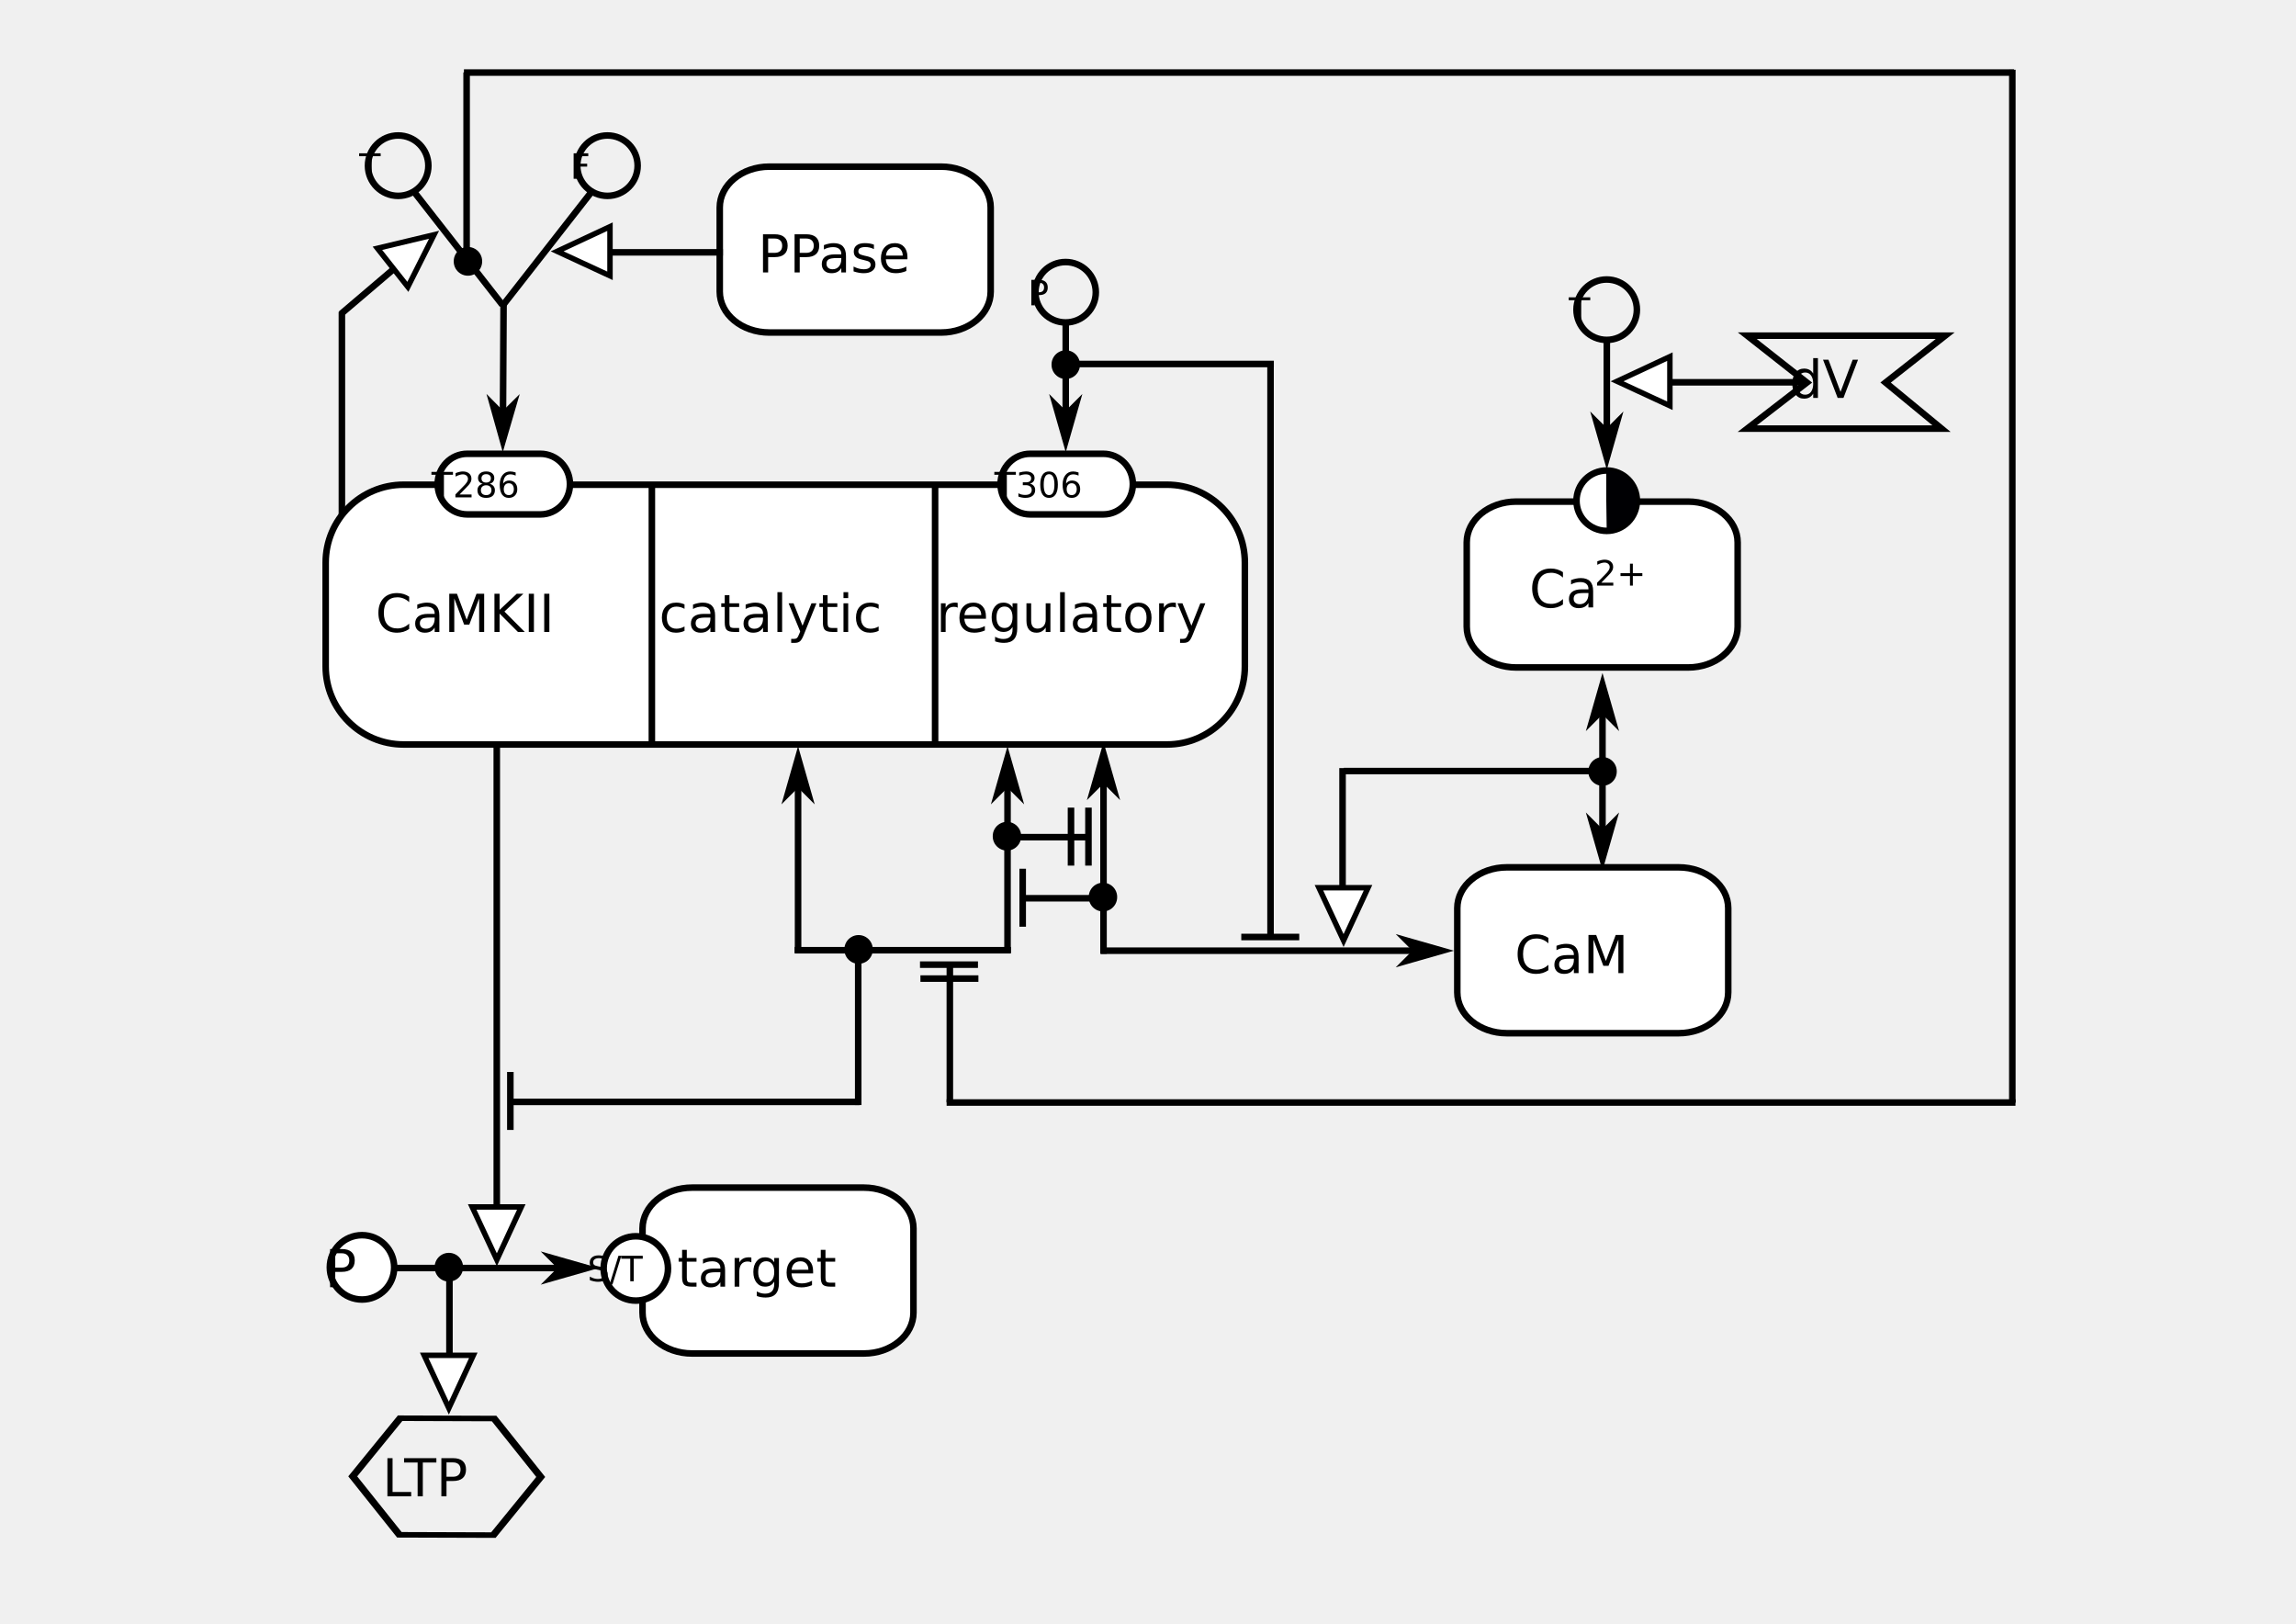
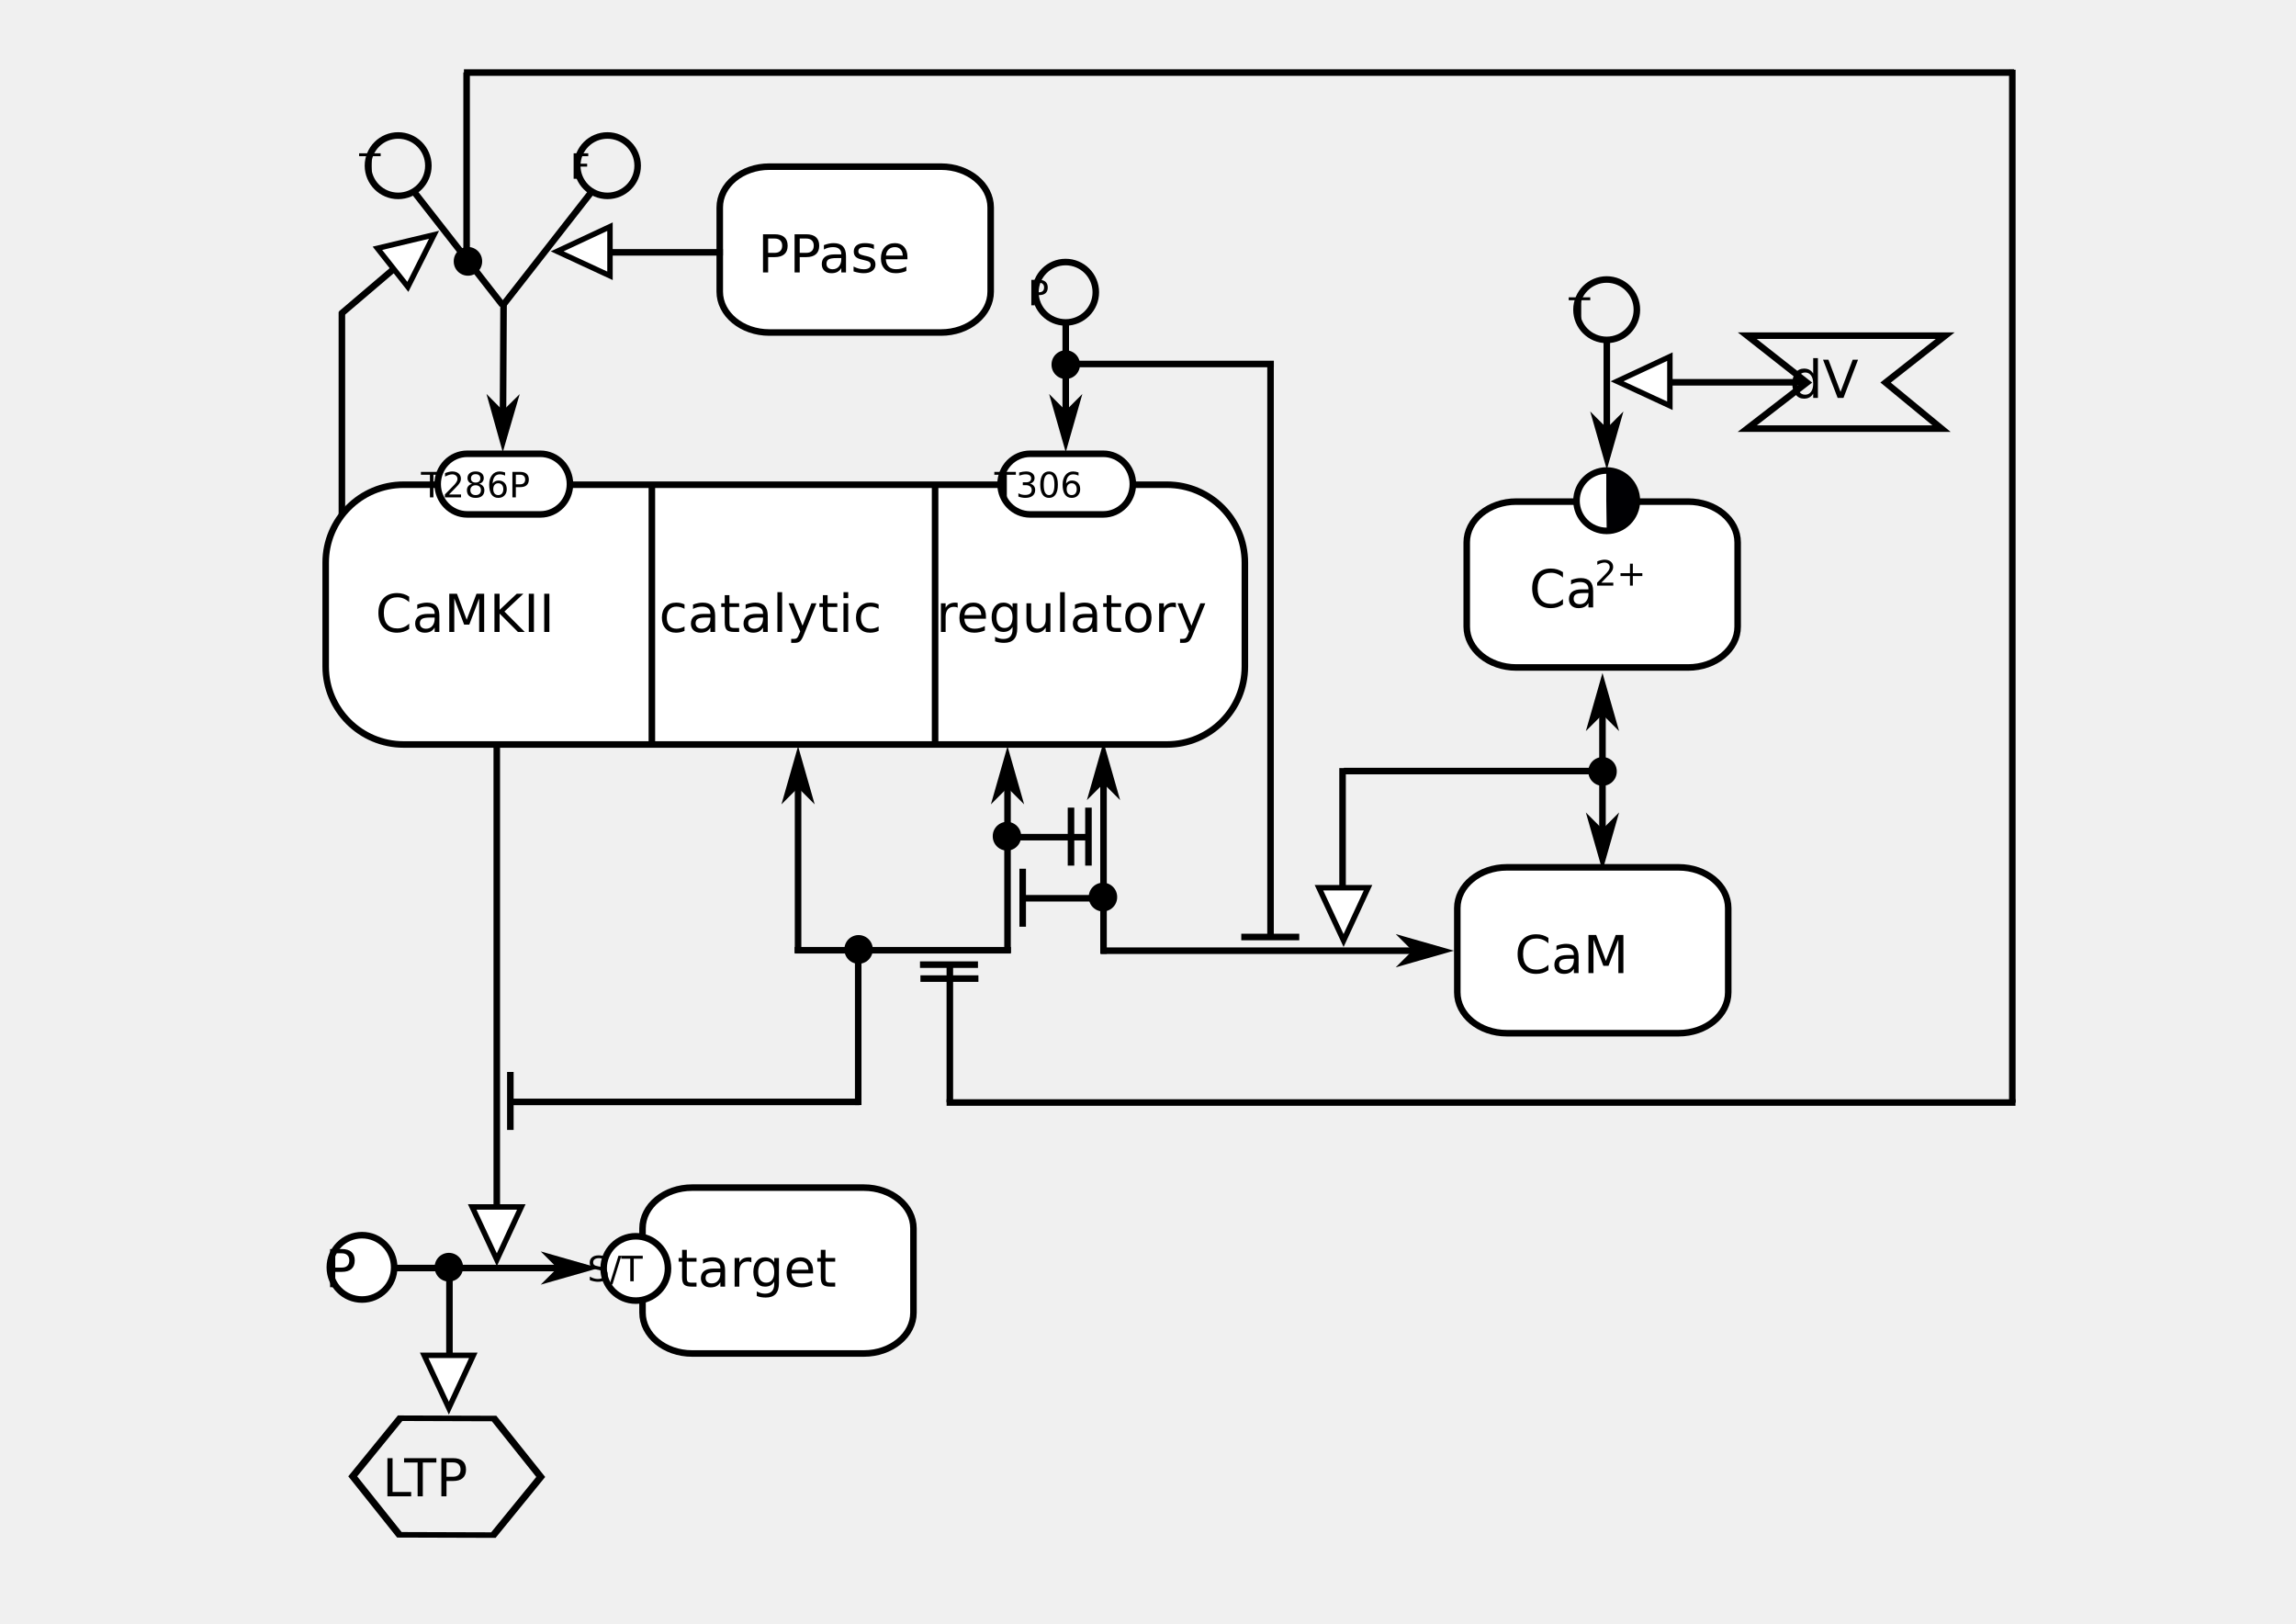
<svg xmlns="http://www.w3.org/2000/svg" width="1052.362" height="744.094" id="svg2" version="1.0">
  <defs id="defs4">
    <marker orient="auto" refY="0.0" refX="0.0" id="Arrow1Send" style="overflow:visible;">
      <path id="path3269" d="M 0.0,0.0 L 5.0,-5.0 L -12.5,0.0 L 5.0,5.0 L 0.0,0.0 z " style="fill-rule:evenodd;stroke:#000000;stroke-width:1.0pt;marker-start:none;" transform="scale(0.2) rotate(180) translate(6,0)" />
    </marker>
    <marker orient="auto" refY="0.0" refX="0.0" id="Arrow1Mstart" style="overflow:visible">
      <path id="path3229" d="M 0.0,0.0 L 5.0,-5.0 L -12.5,0.0 L 5.0,5.0 L 0.0,0.0 z " style="fill-rule:evenodd;stroke:#000000;stroke-width:1.0pt;marker-start:none" transform="scale(0.4) translate(10,0)" />
    </marker>
    <marker orient="auto" refY="0.0" refX="0.0" id="Arrow1Mend" style="overflow:visible;">
      <path id="path2972" d="M 0.0,0.0 L 5.0,-5.0 L -12.5,0.0 L 5.0,5.0 L 0.0,0.0 z " style="fill-rule:evenodd;stroke:#000000;stroke-width:1.0pt;marker-start:none;" transform="scale(0.4) rotate(180) translate(10,0)" />
    </marker>
    <marker orient="auto" refY="0.0" refX="0.0" id="Arrow1Lend" style="overflow:visible;">
      <path id="path2978" d="M 0.0,0.0 L 5.0,-5.0 L -12.5,0.0 L 5.0,5.0 L 0.0,0.0 z " style="fill-rule:evenodd;stroke:#000000;stroke-width:1.0pt;marker-start:none;" transform="scale(0.8) rotate(180) translate(12.5,0)" />
    </marker>
  </defs>
  <g id="layer2" style="opacity:1">
    <rect rx="22.714" ry="18.714" y="544.248" x="294.499" height="76.014" width="124.178" id="rect2217" style="opacity:1;fill:#ffffff;fill-opacity:1;fill-rule:nonzero;stroke:#000000;stroke-width:3;stroke-miterlimit:4;stroke-dasharray:none;stroke-opacity:1" />
    <text id="text2219" y="589.626" x="356.423" style="font-size:12px;font-style:normal;font-weight:normal;opacity:1;fill:#000000;fill-opacity:1;stroke:none;stroke-width:1px;stroke-linecap:butt;stroke-linejoin:miter;stroke-opacity:1;font-family:Bitstream Vera Sans" xml:space="preserve">
      <tspan id="tspan2221" style="font-size:24px;font-weight:normal;text-align:center;text-anchor:middle" y="589.626" x="356.423">target</tspan>
    </text>
    <rect style="opacity:1;fill:#ffffff;fill-opacity:1;fill-rule:nonzero;stroke:#000000;stroke-width:3;stroke-miterlimit:4;stroke-dasharray:none;stroke-opacity:1" id="rect13329" width="421.303" height="119.045" x="149.274" y="222.127" ry="35.714" rx="35.714" />
    <text xml:space="preserve" style="font-size:12px;font-style:normal;font-weight:normal;opacity:1;fill:#000000;fill-opacity:1;stroke:none;stroke-width:1px;stroke-linecap:butt;stroke-linejoin:miter;stroke-opacity:1;font-family:Bitstream Vera Sans" x="222.662" y="289.6" id="text13331">
      <tspan x="222.662" y="289.6" style="font-size:24px;font-weight:normal;text-align:center;text-anchor:middle" id="tspan13333">CaMKII</tspan>
    </text>
    <path style="opacity:1;fill:#ffffff;fill-opacity:1;fill-rule:nonzero;stroke:#000000;stroke-width:3;stroke-linecap:round;stroke-miterlimit:4;stroke-dasharray:none;stroke-dashoffset:0;stroke-opacity:1" id="path13335" d="M 319.814,267.302 A 14.748,14.748 0 1 1 290.318,267.302 A 14.748,14.748 0 1 1 319.814,267.302 z" transform="translate(-13.64085,313.9848)" />
    <path id="path2235" d="M 734.489,393.077 L 734.489,314.3" style="fill:none;fill-opacity:0.75;fill-rule:evenodd;stroke:#000000;stroke-width:3;stroke-linecap:butt;stroke-linejoin:miter;marker-start:url(#Arrow1Mstart);marker-end:url(#Arrow1Mend);stroke-miterlimit:4;stroke-dasharray:none;stroke-dashoffset:0;stroke-opacity:1" />
    <path id="path3139" d="M 615.358,351.979 L 615.358,414.861" style="fill:none;fill-opacity:0.75;fill-rule:evenodd;stroke:#000000;stroke-width:3;stroke-linecap:butt;stroke-linejoin:miter;stroke-miterlimit:4;stroke-dasharray:none;stroke-dashoffset:0;stroke-opacity:1" />
    <path id="path3141" d="M 615.824,431.017 L 627.039,406.808 L 604.521,406.808 L 615.824,431.017 z" style="fill:#ffffff;fill-opacity:1;fill-rule:evenodd;stroke:#000000;stroke-width:2.492;stroke-linecap:butt;stroke-linejoin:miter;stroke-miterlimit:4;stroke-dasharray:none;stroke-opacity:1" />
    <path style="fill:none;fill-opacity:0.75;fill-rule:evenodd;stroke:#000000;stroke-width:2.998;stroke-linecap:butt;stroke-linejoin:miter;stroke-miterlimit:4;stroke-dasharray:none;stroke-dashoffset:0;stroke-opacity:1" d="M 364.215,435.463 L 463.352,435.463" id="path3145" />
    <text xml:space="preserve" style="font-size:12px;font-style:normal;font-weight:normal;opacity:1;fill:#000000;fill-opacity:1;stroke:none;stroke-width:1px;stroke-linecap:butt;stroke-linejoin:miter;stroke-opacity:1;font-family:Bitstream Vera Sans" x="291.431" y="587.172" id="text3179">
      <tspan x="291.431" y="587.172" style="font-size:16px;font-weight:normal;text-align:center;text-anchor:middle" id="tspan3181">S/T</tspan>
    </text>
    <path id="path12595" d="M 180.164,581.102 L 268.573,581.102" style="opacity:1;fill:none;fill-opacity:0.75;fill-rule:evenodd;stroke:#000000;stroke-width:3;stroke-linecap:butt;stroke-linejoin:miter;marker-end:url(#Arrow1Mend);stroke-miterlimit:4;stroke-dasharray:none;stroke-dashoffset:0;stroke-opacity:1" />
    <path transform="translate(-139.1409,313.4848)" d="M 319.814,267.302 A 14.748,14.748 0 1 1 290.318,267.302 A 14.748,14.748 0 1 1 319.814,267.302 z" id="path2222" style="opacity:1;fill:#ffffff;fill-opacity:1;fill-rule:nonzero;stroke:#000000;stroke-width:3;stroke-linecap:round;stroke-miterlimit:4;stroke-dasharray:none;stroke-dashoffset:0;stroke-opacity:1" />
    <text xml:space="preserve" style="font-size:12px;font-style:normal;font-weight:normal;opacity:1;fill:#000000;fill-opacity:1;stroke:none;stroke-width:1px;stroke-linecap:butt;stroke-linejoin:miter;stroke-opacity:1;font-family:Bitstream Vera Sans" x="165.713" y="589.889" id="text2224">
      <tspan x="165.713" y="589.889" style="font-size:24px;font-weight:normal;text-align:center;text-anchor:middle" id="tspan2226">P</tspan>
    </text>
    <path style="opacity:1;fill:none;fill-opacity:0.75;fill-rule:evenodd;stroke:#000000;stroke-width:3;stroke-linecap:butt;stroke-linejoin:miter;marker-end:url(#Arrow1Mend);stroke-miterlimit:4;stroke-dasharray:none;stroke-dashoffset:0;stroke-opacity:1" d="M 461.793,436.558 L 461.793,347.868" id="path3214" />
    <path style="fill:none;fill-opacity:0.75;fill-rule:evenodd;stroke:#000000;stroke-width:3;stroke-linecap:butt;stroke-linejoin:miter;stroke-miterlimit:4;stroke-dasharray:none;stroke-dashoffset:0;stroke-opacity:1" d="M 582.342,428.759 L 582.342,166.713" id="path3446" />
    <path style="fill:none;fill-opacity:0.75;fill-rule:evenodd;stroke:#000000;stroke-width:3;stroke-linecap:butt;stroke-linejoin:miter;stroke-miterlimit:4;stroke-dasharray:none;stroke-dashoffset:0;stroke-opacity:1" d="M 428.597,341.659 L 428.597,222.541" id="path3245" />
    <path id="path3247" d="M 298.782,340.727 L 298.782,222.527" style="fill:none;fill-opacity:0.75;fill-rule:evenodd;stroke:#000000;stroke-width:3;stroke-linecap:butt;stroke-linejoin:miter;stroke-miterlimit:4;stroke-dasharray:none;stroke-dashoffset:0;stroke-opacity:1" />
    <text id="text3253" y="289.6" x="362.662" style="font-size:12px;font-style:normal;font-weight:normal;opacity:1;fill:#000000;fill-opacity:1;stroke:none;stroke-width:1px;stroke-linecap:butt;stroke-linejoin:miter;stroke-opacity:1;font-family:Bitstream Vera Sans" xml:space="preserve">
      <tspan id="tspan3255" style="font-size:24px;font-weight:normal;text-align:center;text-anchor:middle" y="289.6" x="362.662">catalytic</tspan>
    </text>
    <text xml:space="preserve" style="font-size:12px;font-style:normal;font-weight:normal;opacity:1;fill:#000000;fill-opacity:1;stroke:none;stroke-width:1px;stroke-linecap:butt;stroke-linejoin:miter;stroke-opacity:1;font-family:Bitstream Vera Sans" x="500.662" y="289.6" id="text3261">
      <tspan x="500.662" y="289.6" style="font-size:24px;font-weight:normal;text-align:center;text-anchor:middle" id="tspan3263">regulatory</tspan>
    </text>
    <rect rx="13.559" ry="13.891" y="207.954" x="200.605" height="27.783" width="60.631" id="rect2445" style="opacity:1;fill:#ffffff;fill-opacity:1;fill-rule:nonzero;stroke:#000000;stroke-width:3;stroke-miterlimit:4;stroke-dasharray:none;stroke-opacity:1" />
    <text id="text2447" y="227.927" x="230.662" style="font-size:16px;font-style:normal;font-weight:normal;opacity:1;fill:#000000;fill-opacity:1;stroke:none;stroke-width:1px;stroke-linecap:butt;stroke-linejoin:miter;stroke-opacity:1;font-family:Bitstream Vera Sans" xml:space="preserve">
-       <tspan id="tspan2449" style="font-size:16px;font-weight:normal;text-align:center;text-anchor:middle" y="227.927" x="230.662">T286</tspan>
+       <tspan id="tspan2449" style="font-size:16px;font-weight:normal;text-align:center;text-anchor:middle" y="227.927" x="230.662">T286P</tspan>
    </text>
    <rect style="opacity:1;fill:#ffffff;fill-opacity:1;fill-rule:nonzero;stroke:#000000;stroke-width:3;stroke-miterlimit:4;stroke-dasharray:none;stroke-opacity:1" id="rect2453" width="60.631" height="27.783" x="458.605" y="207.954" ry="13.891" rx="13.559" />
    <text xml:space="preserve" style="font-size:16px;font-style:normal;font-weight:normal;opacity:1;fill:#000000;fill-opacity:1;stroke:none;stroke-width:1px;stroke-linecap:butt;stroke-linejoin:miter;stroke-opacity:1;font-family:Bitstream Vera Sans" x="488.662" y="227.927" id="text2455">
      <tspan x="488.662" y="227.927" style="font-size:16px;font-weight:normal;text-align:center;text-anchor:middle" id="tspan2457">T306</tspan>
    </text>
    <path style="fill:none;fill-opacity:0.75;fill-rule:evenodd;stroke:#000000;stroke-width:3;stroke-linecap:butt;stroke-linejoin:miter;marker-end:url(#Arrow1Mend);stroke-miterlimit:4;stroke-dasharray:none;stroke-opacity:1" d="M 488.479,147.837 L 488.479,201.304" id="path2461" />
    <path style="opacity:1;fill:#000000;fill-opacity:1;fill-rule:nonzero;stroke:#000000;stroke-width:3;stroke-miterlimit:4;stroke-dasharray:none;stroke-dashoffset:0;stroke-opacity:1" id="path4582" d="M 493.498,117.101 A 5.019,5.019 0 1 1 483.461,117.101 A 5.019,5.019 0 1 1 493.498,117.101 z" transform="translate(0,50)" />
    <text id="text4584" y="139.927" x="488.662" style="font-size:16px;font-style:normal;font-weight:normal;opacity:1;fill:#000000;fill-opacity:1;stroke:none;stroke-width:1px;stroke-linecap:butt;stroke-linejoin:miter;stroke-opacity:1;font-family:Bitstream Vera Sans" xml:space="preserve">
      <tspan id="tspan4586" style="font-size:16px;font-weight:normal;text-align:center;text-anchor:middle" y="139.927" x="488.662">P</tspan>
    </text>
    <path style="opacity:1;fill:none;fill-opacity:1;fill-rule:nonzero;stroke:#000000;stroke-width:3;stroke-miterlimit:4;stroke-dasharray:none;stroke-dashoffset:0;stroke-opacity:1" id="path4588" d="M 501.077,171.925 A 13.84,13.84 0 1 1 473.397,171.925 A 13.84,13.84 0 1 1 501.077,171.925 z" transform="translate(1.182901,-38)" />
    <rect style="opacity:1;fill:#ffffff;fill-opacity:1;fill-rule:nonzero;stroke:#000000;stroke-width:3;stroke-miterlimit:4;stroke-dasharray:none;stroke-opacity:1" id="rect4590" width="124.178" height="76.014" x="667.945" y="397.473" ry="18.714" rx="22.714" />
    <text xml:space="preserve" style="font-size:12px;font-style:normal;font-weight:normal;opacity:1;fill:#000000;fill-opacity:1;stroke:none;stroke-width:1px;stroke-linecap:butt;stroke-linejoin:miter;stroke-opacity:1;font-family:Bitstream Vera Sans" x="729.87" y="445.962" id="text4592">
      <tspan x="729.87" y="445.962" style="font-size:24px;font-weight:normal;text-align:center;text-anchor:middle" id="tspan4594">CaM</tspan>
    </text>
    <rect rx="22.714" ry="18.714" y="229.867" x="672.267" height="76.014" width="124.178" id="rect4596" style="opacity:1;fill:#ffffff;fill-opacity:1;fill-rule:nonzero;stroke:#000000;stroke-width:3;stroke-miterlimit:4;stroke-dasharray:none;stroke-opacity:1" />
    <text id="text4598" y="278.356" x="726.192" style="font-size:12px;font-style:normal;font-weight:normal;opacity:1;fill:#000000;fill-opacity:1;stroke:none;stroke-width:1px;stroke-linecap:butt;stroke-linejoin:miter;stroke-opacity:1;font-family:Bitstream Vera Sans" xml:space="preserve">
      <tspan id="tspan4600" style="font-size:24px;font-weight:normal;text-align:center;text-anchor:middle" y="278.356" x="726.192">Ca</tspan>
    </text>
    <rect style="opacity:1;fill:#ffffff;fill-opacity:1;fill-rule:nonzero;stroke:#000000;stroke-width:3;stroke-miterlimit:4;stroke-dasharray:none;stroke-opacity:1" id="rect4602" width="124.178" height="76.014" x="329.894" y="76.368" ry="18.714" rx="22.714" />
    <text xml:space="preserve" style="font-size:12px;font-style:normal;font-weight:normal;opacity:1;fill:#000000;fill-opacity:1;stroke:none;stroke-width:1px;stroke-linecap:butt;stroke-linejoin:miter;stroke-opacity:1;font-family:Bitstream Vera Sans" x="391.819" y="124.858" id="text4604">
      <tspan x="391.819" y="124.858" style="font-size:24px;font-weight:normal;text-align:center;text-anchor:middle" id="tspan4606">PPase</tspan>
    </text>
    <path id="path4608" d="M 505.793,437.102 L 505.793,345.937" style="opacity:1;fill:none;fill-opacity:0.75;fill-rule:evenodd;stroke:#000000;stroke-width:3;stroke-linecap:butt;stroke-linejoin:miter;marker-end:url(#Arrow1Mend);stroke-miterlimit:4;stroke-dasharray:none;stroke-dashoffset:0;stroke-opacity:1" />
    <path d="M 493.498,117.101 A 5.019,5.019 0 1 1 483.461,117.101 A 5.019,5.019 0 1 1 493.498,117.101 z" id="path4610" style="opacity:1;fill:#000000;fill-opacity:1;fill-rule:nonzero;stroke:#000000;stroke-width:3;stroke-miterlimit:4;stroke-dasharray:none;stroke-dashoffset:0;stroke-opacity:1" transform="translate(-26.94632,266.1074)" />
    <path transform="translate(17.05368,294)" style="opacity:1;fill:#000000;fill-opacity:1;fill-rule:nonzero;stroke:#000000;stroke-width:3;stroke-miterlimit:4;stroke-dasharray:none;stroke-dashoffset:0;stroke-opacity:1" id="path4612" d="M 493.498,117.101 A 5.019,5.019 0 1 1 483.461,117.101 A 5.019,5.019 0 1 1 493.498,117.101 z" />
    <path style="fill:none;fill-opacity:0.75;fill-rule:evenodd;stroke:#000000;stroke-width:3;stroke-linecap:butt;stroke-linejoin:miter;stroke-miterlimit:4;stroke-dasharray:none;stroke-dashoffset:0;stroke-opacity:1" d="M 468.986,411.643 L 506.889,411.643" id="path4614" />
    <path id="path4616" d="M 468.749,424.687 L 468.749,398.113 L 468.749,424.687 z" style="fill:#ffffff;fill-opacity:1;fill-rule:evenodd;stroke:#000000;stroke-width:3;stroke-linecap:butt;stroke-linejoin:miter;stroke-miterlimit:4;stroke-dasharray:none;stroke-opacity:1" />
    <path id="path4618" d="M 498.652,383.643 L 460.749,383.643" style="fill:none;fill-opacity:0.75;fill-rule:evenodd;stroke:#000000;stroke-width:3;stroke-linecap:butt;stroke-linejoin:miter;stroke-miterlimit:4;stroke-dasharray:none;stroke-dashoffset:0;stroke-opacity:1" />
    <path style="fill:#ffffff;fill-opacity:1;fill-rule:evenodd;stroke:#000000;stroke-width:3;stroke-linecap:butt;stroke-linejoin:miter;stroke-miterlimit:4;stroke-dasharray:none;stroke-opacity:1" d="M 498.889,396.687 L 498.889,370.113 L 498.889,396.687 z" id="path4620" />
    <path id="path4622" d="M 490.889,396.687 L 490.889,370.113 L 490.889,396.687 z" style="fill:#ffffff;fill-opacity:1;fill-rule:evenodd;stroke:#000000;stroke-width:3;stroke-linecap:butt;stroke-linejoin:miter;stroke-miterlimit:4;stroke-dasharray:none;stroke-opacity:1" />
    <path id="path4624" d="M 365.793,436.558 L 365.793,347.868" style="opacity:1;fill:none;fill-opacity:0.75;fill-rule:evenodd;stroke:#000000;stroke-width:3;stroke-linecap:butt;stroke-linejoin:miter;marker-end:url(#Arrow1Mend);stroke-miterlimit:4;stroke-dasharray:none;stroke-dashoffset:0;stroke-opacity:1" />
    <path style="opacity:1;fill:none;fill-opacity:0.75;fill-rule:evenodd;stroke:#000000;stroke-width:3;stroke-linecap:butt;stroke-linejoin:miter;marker-end:url(#Arrow1Mend);stroke-miterlimit:4;stroke-dasharray:none;stroke-dashoffset:0;stroke-opacity:1" d="M 504.57,435.678 L 660.483,435.678" id="path4626" />
    <path style="fill:none;fill-opacity:0.75;fill-rule:evenodd;stroke:#000000;stroke-width:3;stroke-linecap:butt;stroke-linejoin:miter;stroke-miterlimit:4;stroke-dasharray:none;stroke-dashoffset:0;stroke-opacity:1" d="M 487.613,166.805 L 583.864,166.805" id="path4628" />
    <path style="fill:#ffffff;fill-opacity:1;fill-rule:evenodd;stroke:#000000;stroke-width:3;stroke-linecap:butt;stroke-linejoin:miter;stroke-miterlimit:4;stroke-dasharray:none;stroke-opacity:1" d="M 568.933,429.4 L 595.507,429.4 L 568.933,429.4 z" id="path4630" />
    <path d="M 493.498,117.101 A 5.019,5.019 0 1 1 483.461,117.101 A 5.019,5.019 0 1 1 493.498,117.101 z" id="path4632" style="opacity:1;fill:#000000;fill-opacity:1;fill-rule:nonzero;stroke:#000000;stroke-width:3;stroke-miterlimit:4;stroke-dasharray:none;stroke-dashoffset:0;stroke-opacity:1" transform="translate(246.0434,236.4252)" />
    <text xml:space="preserve" style="font-size:12px;font-style:normal;font-weight:normal;opacity:1;fill:#000000;fill-opacity:1;stroke:none;stroke-width:1px;stroke-linecap:butt;stroke-linejoin:miter;stroke-opacity:1;font-family:Bitstream Vera Sans" x="752.192" y="268.356" id="text4634">
      <tspan x="752.192" y="268.356" style="font-size:16px;font-weight:normal;text-align:center;text-anchor:middle" id="tspan4636">2+</tspan>
    </text>
    <path transform="translate(249.1829,57.52684)" d="M 501.077,171.925 A 13.84,13.84 0 1 1 473.397,171.925 A 13.84,13.84 0 1 1 501.077,171.925 z" id="path4638" style="opacity:1;fill:#ffffff;fill-opacity:1;fill-rule:nonzero;stroke:#000000;stroke-width:3;stroke-miterlimit:4;stroke-dasharray:none;stroke-dashoffset:0;stroke-opacity:1" />
    <path style="opacity:1;fill:#000003;fill-opacity:1;fill-rule:nonzero;stroke:none;stroke-width:3;stroke-miterlimit:4;stroke-dasharray:none;stroke-dashoffset:0;stroke-opacity:1" id="path4640" d="M 501.077,171.925 A 13.84,13.84 0 0 1 473.398,172.118 L 487.237,171.925 z" transform="matrix(0,-1,1,0,564.3066,716.556)" />
    <path id="path4642" d="M 736.479,155.837 L 736.479,209.304" style="fill:none;fill-opacity:0.75;fill-rule:evenodd;stroke:#000000;stroke-width:3;stroke-linecap:butt;stroke-linejoin:miter;marker-end:url(#Arrow1Mend);stroke-miterlimit:4;stroke-dasharray:none;stroke-opacity:1" />
    <text xml:space="preserve" style="font-size:16px;font-style:normal;font-weight:normal;opacity:1;fill:#000000;fill-opacity:1;stroke:none;stroke-width:1px;stroke-linecap:butt;stroke-linejoin:miter;stroke-opacity:1;font-family:Bitstream Vera Sans" x="736.662" y="147.927" id="text4646">
      <tspan x="736.662" y="147.927" style="font-size:16px;font-weight:normal;text-align:center;text-anchor:middle" id="tspan4648">T</tspan>
    </text>
    <path transform="translate(249.1829,-30)" d="M 501.077,171.925 A 13.84,13.84 0 1 1 473.397,171.925 A 13.84,13.84 0 1 1 501.077,171.925 z" id="path4650" style="opacity:1;fill:none;fill-opacity:1;fill-rule:nonzero;stroke:#000000;stroke-width:3;stroke-miterlimit:4;stroke-dasharray:none;stroke-dashoffset:0;stroke-opacity:1" />
    <path style="fill:none;fill-opacity:0.75;fill-rule:evenodd;stroke:#000000;stroke-width:3;stroke-linecap:butt;stroke-linejoin:miter;stroke-miterlimit:4;stroke-dasharray:none;stroke-dashoffset:0;stroke-opacity:1" d="M 733.351,353.353 L 615.953,353.353" id="path4652" />
    <path style="fill:none;fill-opacity:0.75;fill-rule:evenodd;stroke:#000000;stroke-width:3;stroke-linecap:butt;stroke-linejoin:miter;stroke-miterlimit:4;stroke-dasharray:none;stroke-opacity:1" d="M 800.84,153.818 L 891.579,153.818 L 864.256,175.312 L 889.893,196.429 L 800.84,196.429 L 828.163,175.312 L 800.84,153.818 z" id="path4656" />
    <path style="fill:none;fill-opacity:0.75;fill-rule:evenodd;stroke:#000000;stroke-width:3;stroke-linecap:butt;stroke-linejoin:miter;stroke-miterlimit:4;stroke-dasharray:none;stroke-dashoffset:0;stroke-opacity:1" d="M 826.302,175.195 L 763.419,175.195" id="path4668" />
    <path style="fill:#ffffff;fill-opacity:1;fill-rule:evenodd;stroke:#000000;stroke-width:2.492;stroke-linecap:butt;stroke-linejoin:miter;stroke-miterlimit:4;stroke-dasharray:none;stroke-opacity:1" d="M 741.177,174.732 L 765.386,185.947 L 765.386,163.429 L 741.177,174.732 z" id="path4670" />
    <text xml:space="preserve" style="font-size:12px;font-style:normal;font-weight:normal;opacity:1;fill:#000000;fill-opacity:1;stroke:none;stroke-width:1px;stroke-linecap:butt;stroke-linejoin:miter;stroke-opacity:1;font-family:Bitstream Vera Sans" x="845.53" y="182.349" id="text4672">
      <tspan x="845.53" y="182.349" style="font-size:24px;font-weight:normal;text-align:center;text-anchor:middle" id="tspan4674">dV</tspan>
    </text>
    <path id="path4676" d="M 230.814,138.804 L 230.479,201.304" style="fill:none;fill-opacity:0.75;fill-rule:evenodd;stroke:#000000;stroke-width:3;stroke-linecap:butt;stroke-linejoin:miter;marker-end:url(#Arrow1Mend);stroke-miterlimit:4;stroke-dasharray:none;stroke-opacity:1" />
    <path d="M 493.498,117.101 A 5.019,5.019 0 1 1 483.461,117.101 A 5.019,5.019 0 1 1 493.498,117.101 z" id="path4678" style="opacity:1;fill:#000000;fill-opacity:1;fill-rule:nonzero;stroke:#000000;stroke-width:3;stroke-miterlimit:4;stroke-dasharray:none;stroke-dashoffset:0;stroke-opacity:1" transform="translate(-274,2.6617)" />
    <text id="text4686" y="81.927" x="278.662" style="font-size:16px;font-style:normal;font-weight:normal;opacity:1;fill:#000000;fill-opacity:1;stroke:none;stroke-width:1px;stroke-linecap:butt;stroke-linejoin:miter;stroke-opacity:1;font-family:Bitstream Vera Sans" xml:space="preserve">
      <tspan id="tspan4688" style="font-size:16px;font-weight:normal;text-align:center;text-anchor:middle" y="81.927" x="278.662">F</tspan>
    </text>
    <path style="opacity:1;fill:none;fill-opacity:1;fill-rule:nonzero;stroke:#000000;stroke-width:3;stroke-miterlimit:4;stroke-dasharray:none;stroke-dashoffset:0;stroke-opacity:1" id="path4690" d="M 501.077,171.925 A 13.84,13.84 0 1 1 473.397,171.925 A 13.84,13.84 0 1 1 501.077,171.925 z" transform="translate(-208.8171,-96)" />
    <path id="path4692" d="M 230.659,139.704 L 271.706,87.176" style="fill:none;fill-opacity:0.75;fill-rule:evenodd;stroke:#000000;stroke-width:3;stroke-linecap:butt;stroke-linejoin:miter;stroke-miterlimit:4;stroke-dasharray:none;stroke-dashoffset:0;stroke-opacity:1" />
    <text xml:space="preserve" style="font-size:16px;font-style:normal;font-weight:normal;opacity:1;fill:#000000;fill-opacity:1;stroke:none;stroke-width:1px;stroke-linecap:butt;stroke-linejoin:miter;stroke-opacity:1;font-family:Bitstream Vera Sans" x="182.245" y="81.927" id="text4694">
      <tspan x="182.245" y="81.927" style="font-size:16px;font-weight:normal;text-align:center;text-anchor:middle" id="tspan4696">T</tspan>
    </text>
    <path transform="matrix(-1,0,0,1,669.7361,-96)" d="M 501.077,171.925 A 13.84,13.84 0 1 1 473.397,171.925 A 13.84,13.84 0 1 1 501.077,171.925 z" id="path4698" style="opacity:1;fill:none;fill-opacity:1;fill-rule:nonzero;stroke:#000000;stroke-width:3;stroke-miterlimit:4;stroke-dasharray:none;stroke-dashoffset:0;stroke-opacity:1" />
    <path style="fill:none;fill-opacity:0.75;fill-rule:evenodd;stroke:#000000;stroke-width:3;stroke-linecap:butt;stroke-linejoin:miter;stroke-miterlimit:4;stroke-dasharray:none;stroke-dashoffset:0;stroke-opacity:1" d="M 230.26,139.704 L 189.213,87.176" id="path4700" />
    <path id="path4702" d="M 331.344,115.641 L 277.403,115.641" style="fill:none;fill-opacity:0.75;fill-rule:evenodd;stroke:#000000;stroke-width:3;stroke-linecap:butt;stroke-linejoin:miter;stroke-miterlimit:4;stroke-dasharray:none;stroke-dashoffset:0;stroke-opacity:1" />
    <path id="path4704" d="M 255.375,115.178 L 279.584,126.393 L 279.584,103.875 L 255.375,115.178 z" style="fill:#ffffff;fill-opacity:1;fill-rule:evenodd;stroke:#000000;stroke-width:2.492;stroke-linecap:butt;stroke-linejoin:miter;stroke-miterlimit:4;stroke-dasharray:none;stroke-opacity:1" />
    <path style="fill:none;fill-opacity:0.75;fill-rule:evenodd;stroke:#000000;stroke-width:3;stroke-linecap:butt;stroke-linejoin:miter;stroke-miterlimit:4;stroke-dasharray:none;stroke-dashoffset:0;stroke-opacity:1" d="M 156.218,143.917 L 197.283,108.941" id="path4706" />
    <path style="fill:#ffffff;fill-opacity:1;fill-rule:evenodd;stroke:#000000;stroke-width:2.492;stroke-linecap:butt;stroke-linejoin:miter;stroke-miterlimit:4;stroke-dasharray:none;stroke-opacity:1" d="M 198.939,107.588 L 172.988,113.785 L 186.94,131.46 L 198.939,107.588 z" id="path4708" />
    <path style="fill:none;fill-opacity:0.75;fill-rule:evenodd;stroke:#000000;stroke-width:3;stroke-linecap:butt;stroke-linejoin:miter;stroke-miterlimit:4;stroke-dasharray:none;stroke-dashoffset:0;stroke-opacity:1" d="M 156.707,235.787 L 156.707,142.974" id="path4710" />
    <path id="path4712" d="M 227.693,558.327 L 227.693,340.504" style="fill:none;fill-opacity:0.75;fill-rule:evenodd;stroke:#000000;stroke-width:3;stroke-linecap:butt;stroke-linejoin:miter;stroke-miterlimit:4;stroke-dasharray:none;stroke-dashoffset:0;stroke-opacity:1" />
    <path id="path4714" d="M 421.677,442.069 L 448.251,442.069 L 421.677,442.069 z" style="fill:#ffffff;fill-opacity:1;fill-rule:evenodd;stroke:#000000;stroke-width:3;stroke-linecap:butt;stroke-linejoin:miter;stroke-miterlimit:4;stroke-dasharray:none;stroke-opacity:1" />
    <path d="M 493.498,117.101 A 5.019,5.019 0 1 1 483.461,117.101 A 5.019,5.019 0 1 1 493.498,117.101 z" id="path4716" style="opacity:1;fill:#000000;fill-opacity:1;fill-rule:nonzero;stroke:#000000;stroke-width:3;stroke-miterlimit:4;stroke-dasharray:none;stroke-dashoffset:0;stroke-opacity:1" transform="translate(-94.94632,318)" />
    <path style="fill:none;fill-opacity:0.75;fill-rule:evenodd;stroke:#000000;stroke-width:3;stroke-linecap:butt;stroke-linejoin:miter;stroke-miterlimit:4;stroke-dasharray:none;stroke-dashoffset:0;stroke-opacity:1" d="M 435.357,442.314 L 435.357,505.197" id="path4718" />
    <path id="path4720" d="M 923.789,505.25 L 433.879,505.25" style="fill:none;fill-opacity:0.75;fill-rule:evenodd;stroke:#000000;stroke-width:3;stroke-linecap:butt;stroke-linejoin:miter;stroke-miterlimit:4;stroke-dasharray:none;stroke-dashoffset:0;stroke-opacity:1" />
    <path id="path4722" d="M 922.342,505.345 L 922.342,31.951" style="fill:none;fill-opacity:0.75;fill-rule:evenodd;stroke:#000000;stroke-width:3;stroke-linecap:butt;stroke-linejoin:miter;stroke-miterlimit:4;stroke-dasharray:none;stroke-dashoffset:0;stroke-opacity:1" />
    <path style="fill:none;fill-opacity:0.75;fill-rule:evenodd;stroke:#000000;stroke-width:3;stroke-linecap:butt;stroke-linejoin:miter;stroke-miterlimit:4;stroke-dasharray:none;stroke-dashoffset:0;stroke-opacity:1" d="M 923.112,33.25 L 212.644,33.25" id="path4724" />
    <path style="fill:none;fill-opacity:0.75;fill-rule:evenodd;stroke:#000000;stroke-width:3;stroke-linecap:butt;stroke-linejoin:miter;stroke-miterlimit:4;stroke-dasharray:none;stroke-dashoffset:0;stroke-opacity:1" d="M 213.869,33.193 L 213.869,115.947" id="path4726" />
    <path id="path4728" d="M 393.357,436.795 L 393.357,506.422" style="fill:none;fill-opacity:0.75;fill-rule:evenodd;stroke:#000000;stroke-width:3;stroke-linecap:butt;stroke-linejoin:miter;stroke-miterlimit:4;stroke-dasharray:none;stroke-dashoffset:0;stroke-opacity:1" />
    <path id="path4730" d="M 393.957,504.969 L 234.574,504.969" style="fill:none;fill-opacity:0.75;fill-rule:evenodd;stroke:#000000;stroke-width:3;stroke-linecap:butt;stroke-linejoin:miter;stroke-miterlimit:4;stroke-dasharray:none;stroke-dashoffset:0;stroke-opacity:1" />
    <path id="path4732" d="M 233.919,517.816 L 233.919,491.242 L 233.919,517.816 z" style="fill:#ffffff;fill-opacity:1;fill-rule:evenodd;stroke:#000000;stroke-width:3;stroke-linecap:butt;stroke-linejoin:miter;stroke-miterlimit:4;stroke-dasharray:none;stroke-opacity:1" />
    <path style="fill:#ffffff;fill-opacity:1;fill-rule:evenodd;stroke:#000000;stroke-width:2.492;stroke-linecap:butt;stroke-linejoin:miter;stroke-miterlimit:4;stroke-dasharray:none;stroke-opacity:1" d="M 227.725,577.307 L 238.94,553.098 L 216.422,553.098 L 227.725,577.307 z" id="path4734" />
    <path transform="translate(-282.7458,463.6223)" style="opacity:1;fill:#000000;fill-opacity:1;fill-rule:nonzero;stroke:#000000;stroke-width:3;stroke-miterlimit:4;stroke-dasharray:none;stroke-dashoffset:0;stroke-opacity:1" id="path4736" d="M 493.498,117.101 A 5.019,5.019 0 1 1 483.461,117.101 A 5.019,5.019 0 1 1 493.498,117.101 z" />
    <path id="path4738" d="M 205.725,645.307 L 216.94,621.098 L 194.422,621.098 L 205.725,645.307 z" style="fill:#ffffff;fill-opacity:1;fill-rule:evenodd;stroke:#000000;stroke-width:2.492;stroke-linecap:butt;stroke-linejoin:miter;stroke-miterlimit:4;stroke-dasharray:none;stroke-opacity:1" />
    <path style="fill:none;fill-opacity:0.75;fill-rule:evenodd;stroke:#000000;stroke-width:3;stroke-linecap:butt;stroke-linejoin:miter;stroke-miterlimit:4;stroke-dasharray:none;stroke-dashoffset:0;stroke-opacity:1" d="M 206.002,580.915 L 206.002,622.024" id="path4740" />
    <path style="opacity:1;fill:none;fill-opacity:1;fill-rule:nonzero;stroke:#000000;stroke-width:2.062;stroke-miterlimit:4;stroke-dasharray:none;stroke-dashoffset:0;stroke-opacity:1" id="path4742" d="M 187.8,657.964 L 162.744,657.853 L 150.313,636.098 L 162.937,614.455 L 187.993,614.567 L 200.424,636.321 L 187.8,657.964 z" transform="matrix(1.719485,0,0,1.231046,-96.78176,-106.4961)" />
    <text xml:space="preserve" style="font-size:12px;font-style:normal;font-weight:normal;opacity:1;fill:#000000;fill-opacity:1;stroke:none;stroke-width:1px;stroke-linecap:butt;stroke-linejoin:miter;stroke-opacity:1;font-family:Bitstream Vera Sans" x="204.348" y="685.73" id="text4744">
      <tspan x="204.348" y="685.73" style="font-size:24px;font-weight:normal;text-align:center;text-anchor:middle" id="tspan4746">LTP</tspan>
    </text>
    <path id="path2504" d="M 421.874,448.458 L 448.449,448.458 L 421.874,448.458 z" style="fill:#ffffff;fill-opacity:1;fill-rule:evenodd;stroke:#000000;stroke-width:3;stroke-linecap:butt;stroke-linejoin:miter;stroke-miterlimit:4;stroke-dasharray:none;stroke-opacity:1" />
  </g>
</svg>
